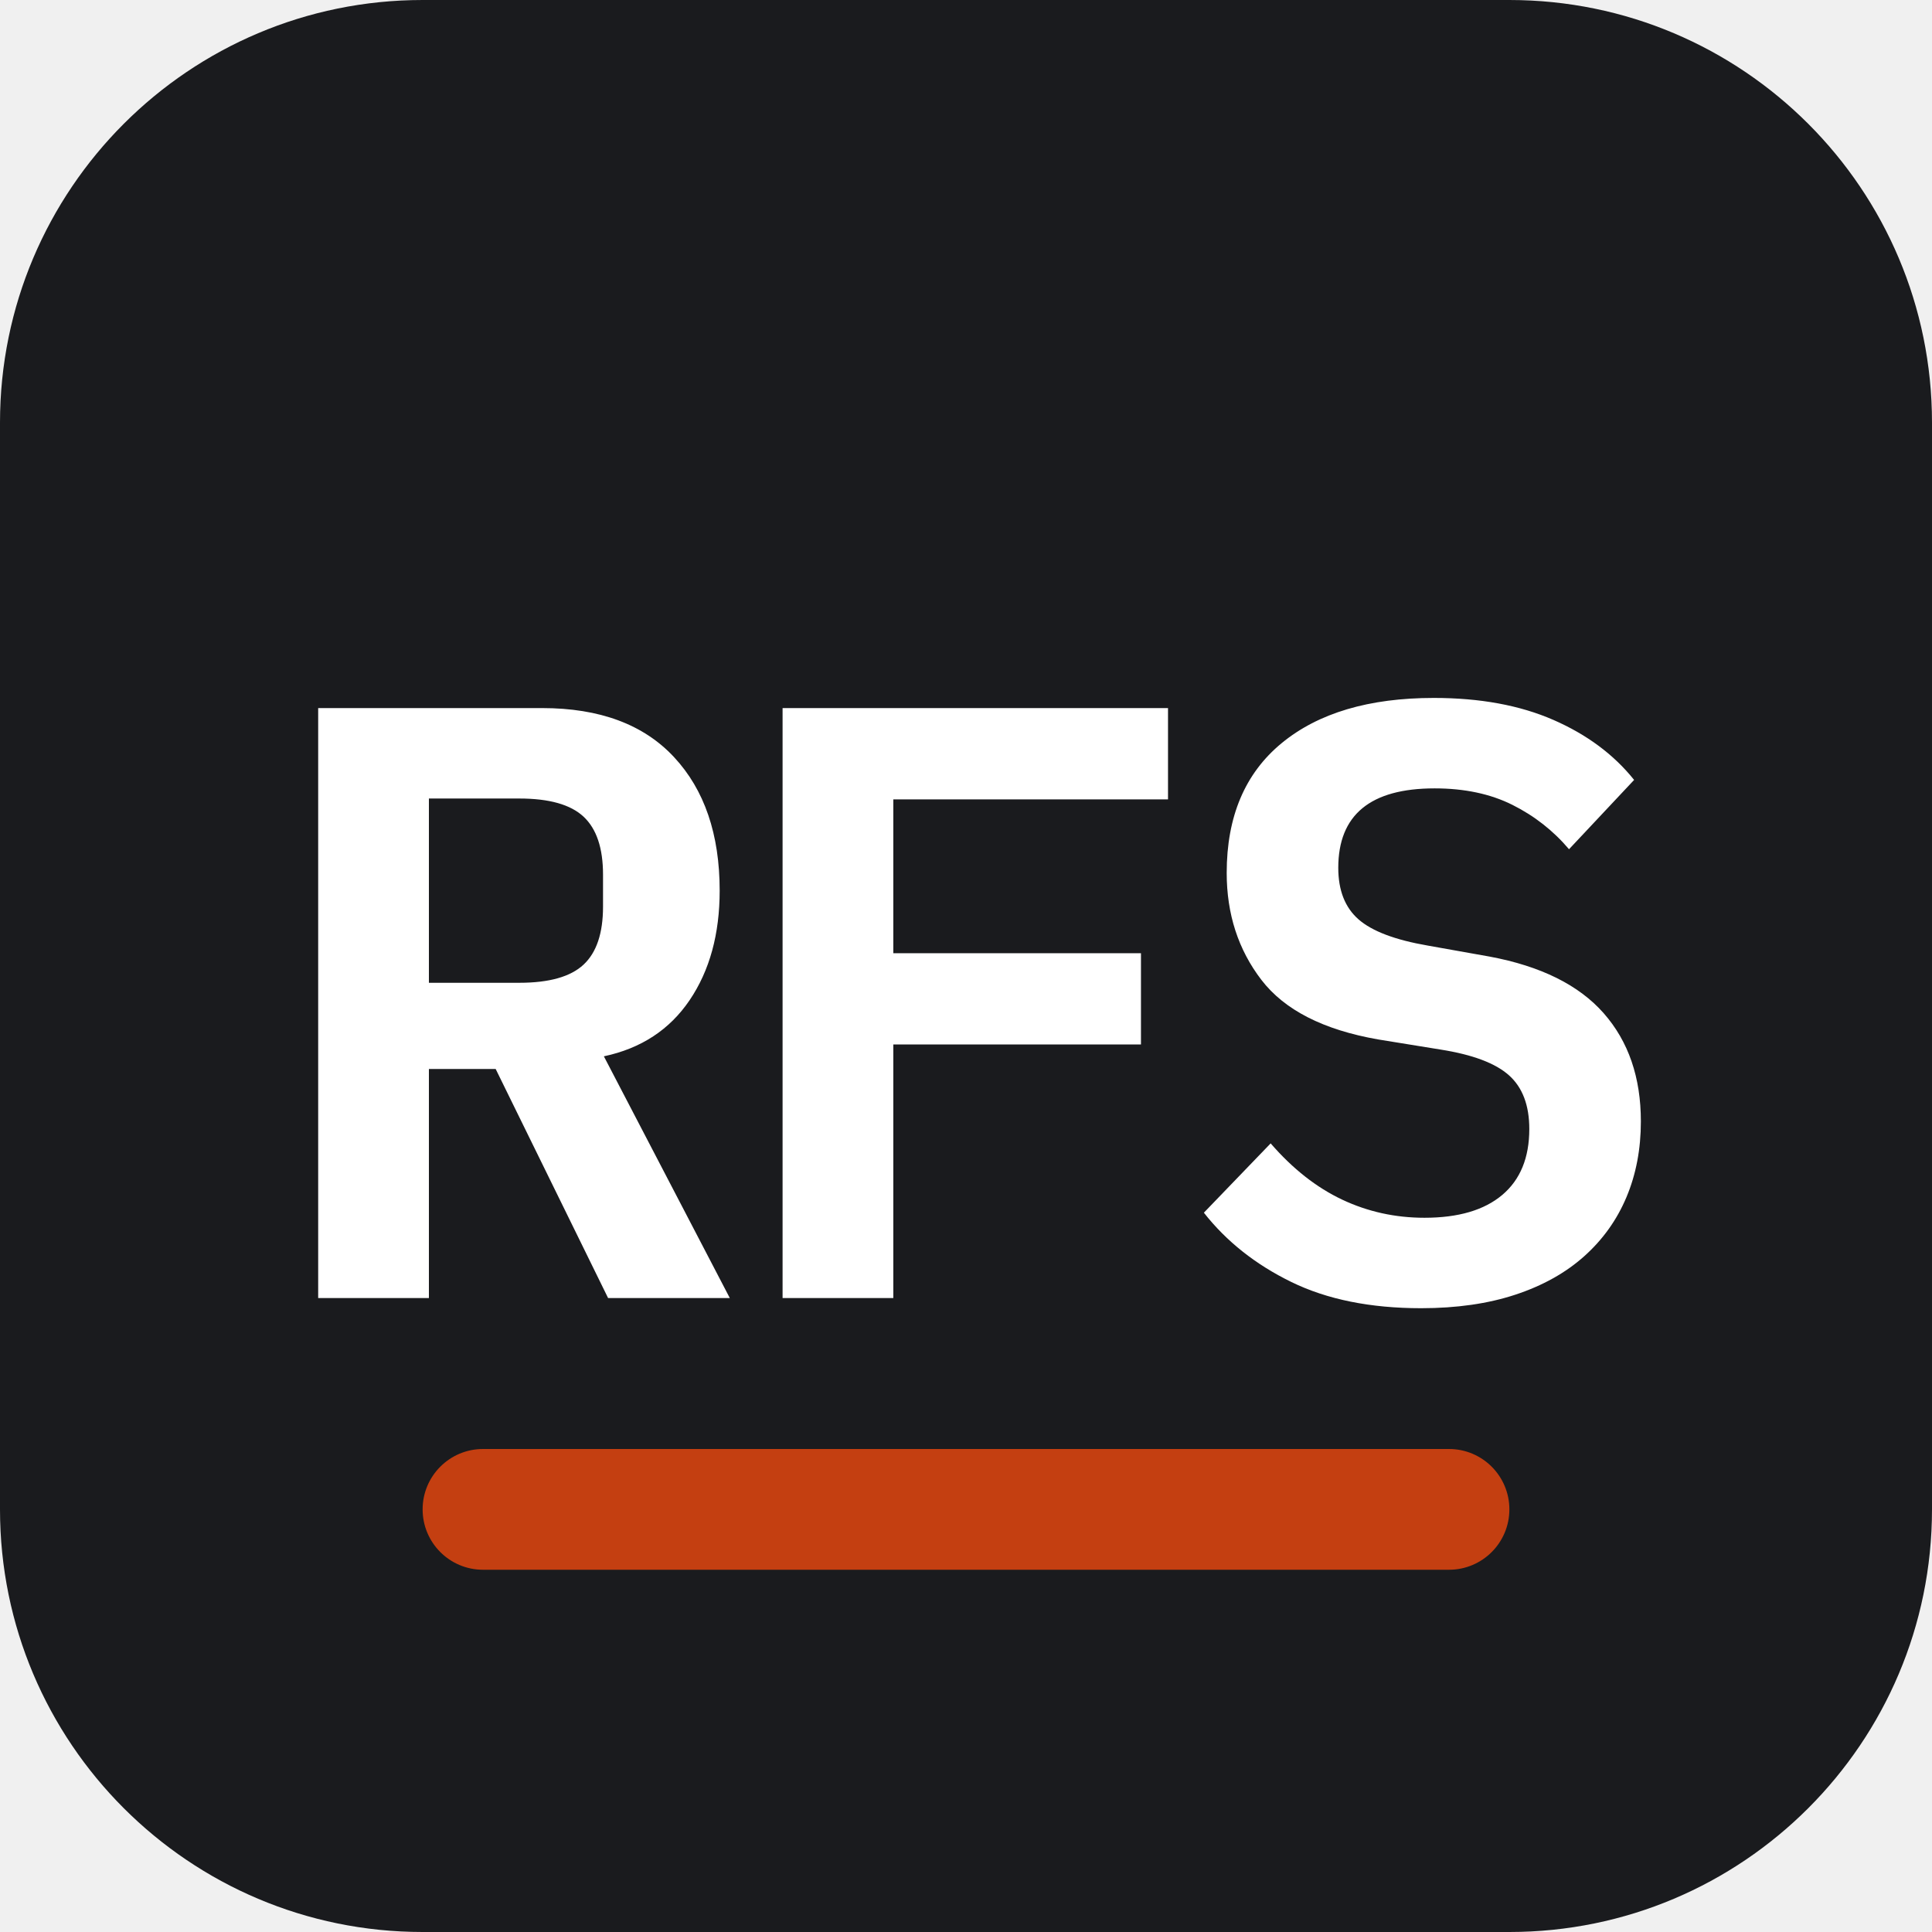
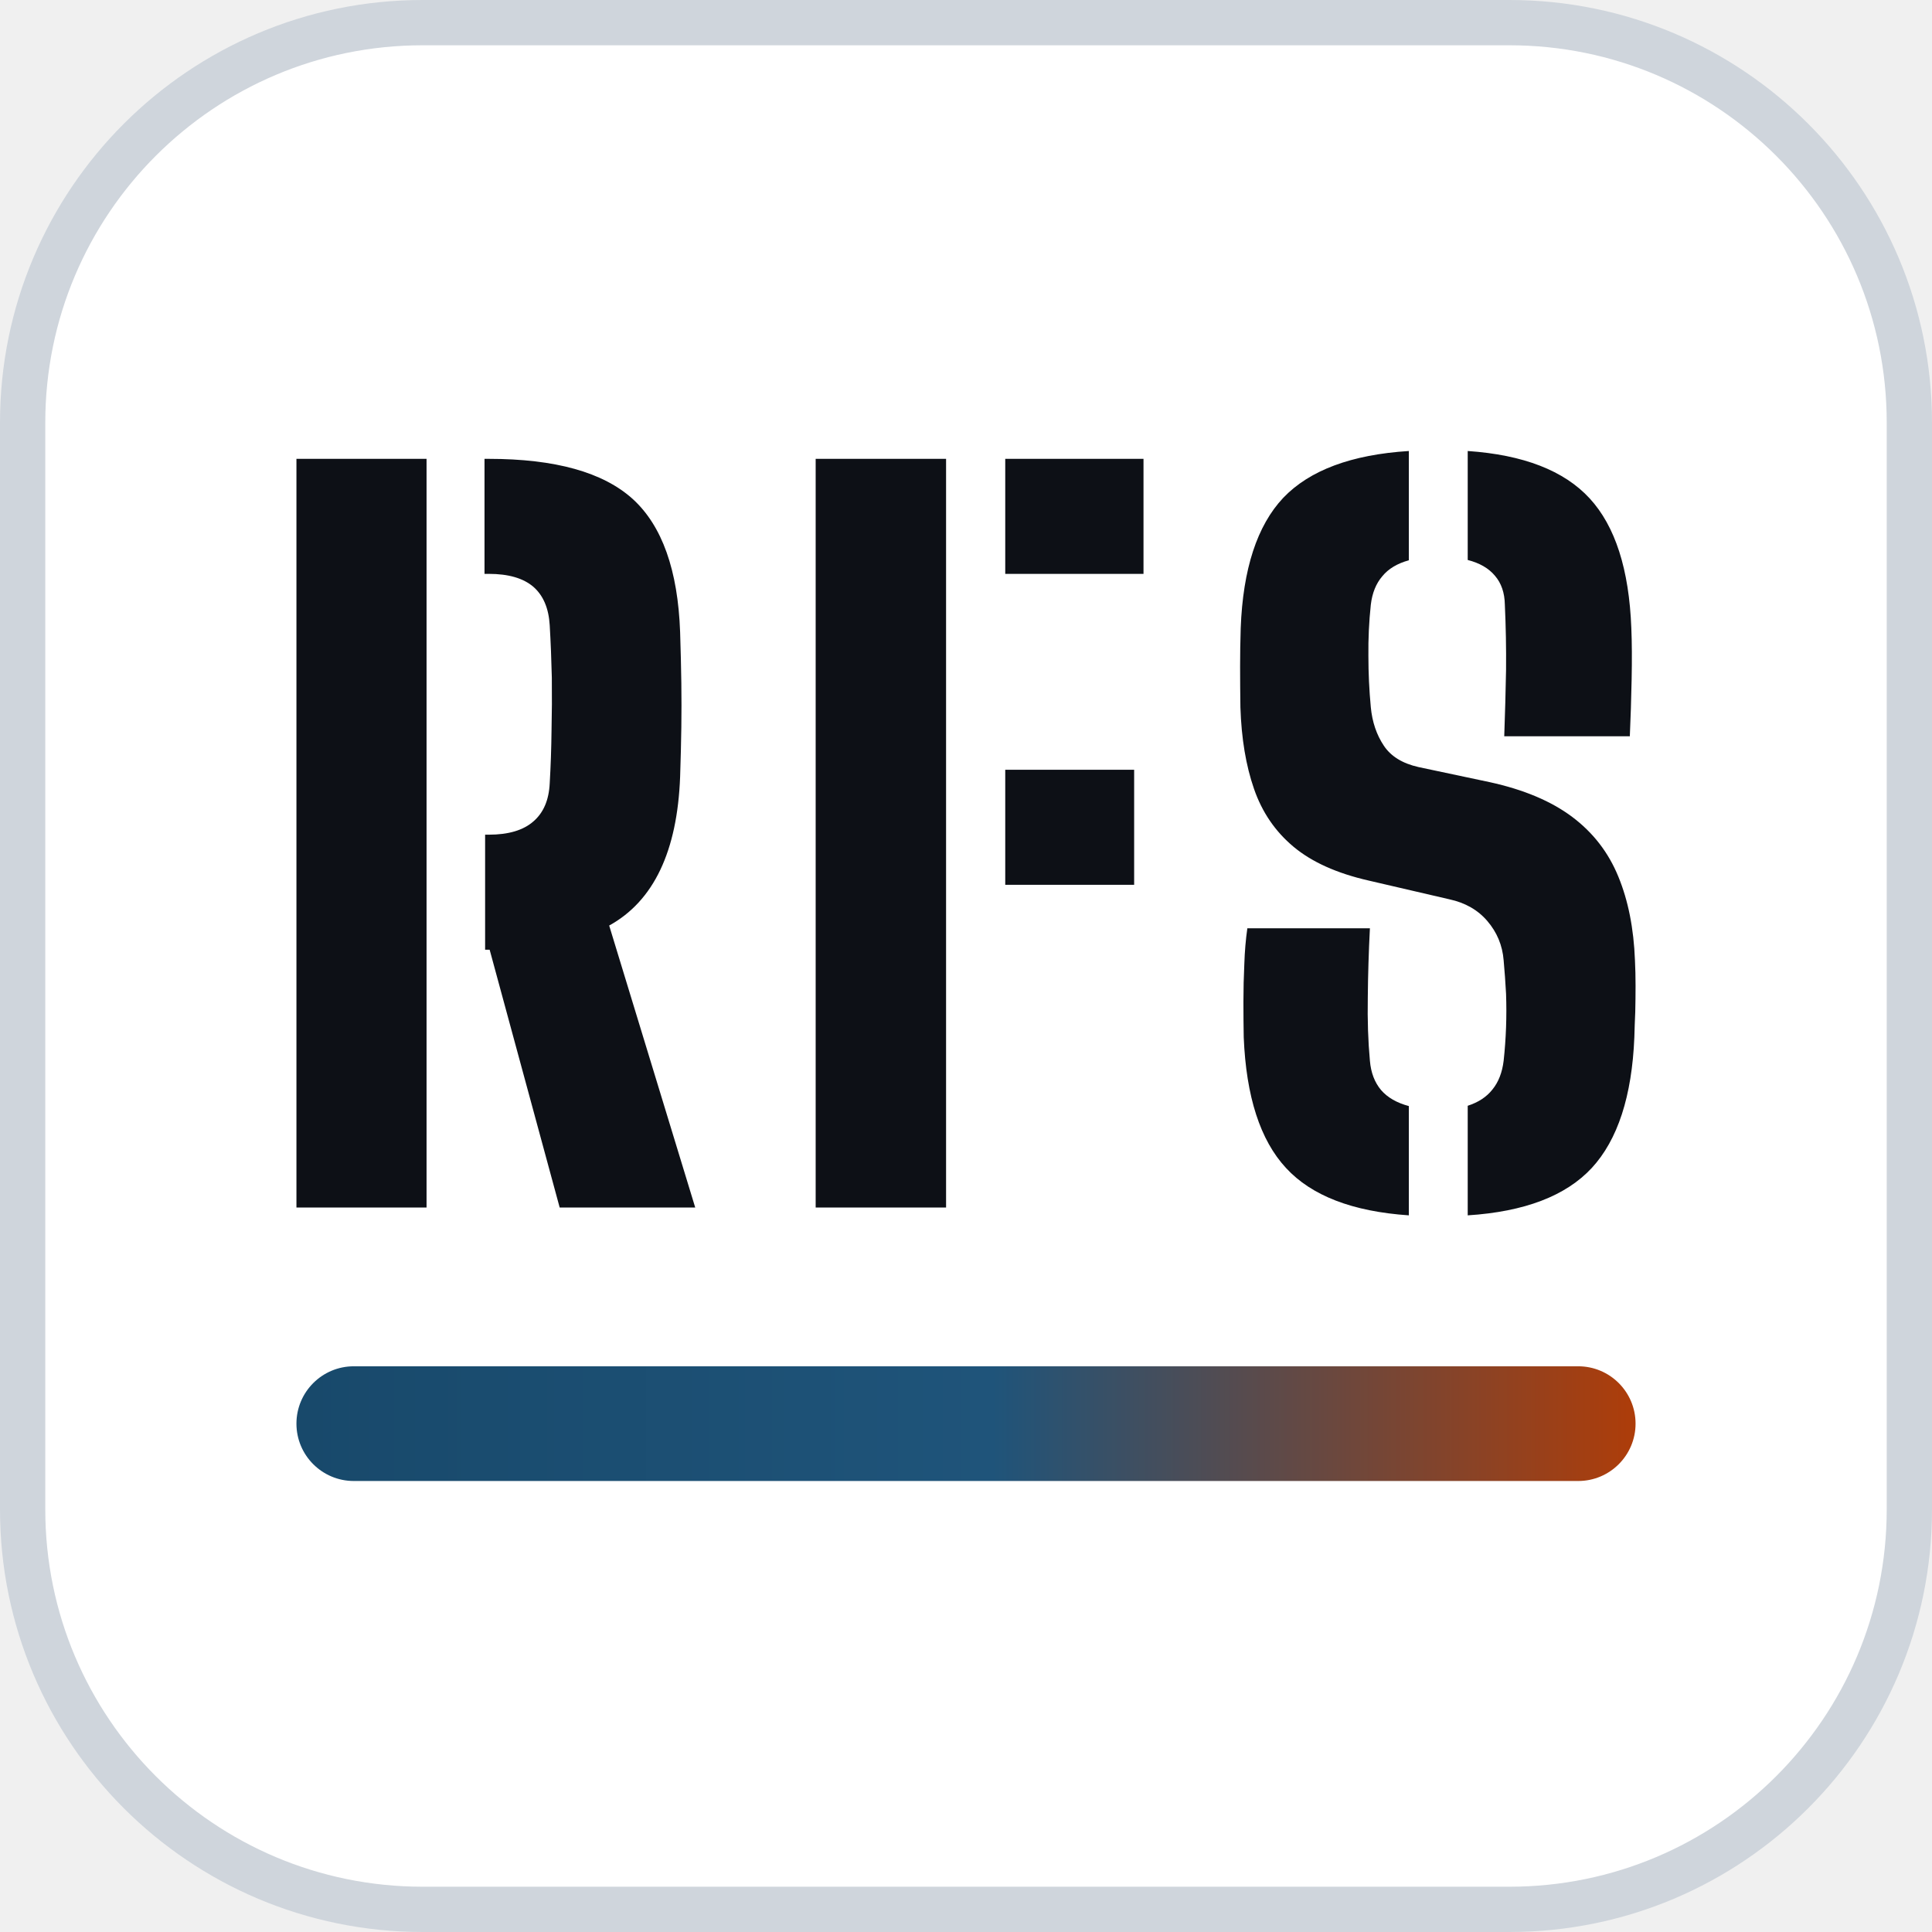
<svg xmlns="http://www.w3.org/2000/svg" viewBox="0 0 64 64" width="64" height="64" role="img" aria-label="RFS">
-   <rect x="0" y="0" width="64" height="64" rx="14.0" fill="#1a1b1e" />
-   <path d="M14.208 43.0H10.54V23.456H17.96Q20.816 23.456 22.328 25.08Q23.84 26.704 23.84 29.504Q23.84 31.66 22.846 33.13Q21.852 34.6 20.004 34.992L24.176 43.0H20.144L16.42 35.412H14.208ZM17.204 32.556Q18.688 32.556 19.332 31.954Q19.976 31.352 19.976 30.036V28.972Q19.976 27.656 19.332 27.054Q18.688 26.452 17.204 26.452H14.208V32.556Z M25.924 43.0V23.456H38.692V26.48H29.592V31.576H37.796V34.6H29.592V43.0Z M47.076 43.336Q44.556 43.336 42.778 42.468Q41.0 41.6 39.88 40.172L42.092 37.876Q43.184 39.136 44.458 39.738Q45.732 40.34 47.188 40.34Q48.868 40.34 49.764 39.584Q50.66 38.828 50.66 37.4Q50.66 36.224 49.988 35.622Q49.316 35.02 47.72 34.768L45.648 34.432Q42.932 33.956 41.784 32.458Q40.636 30.96 40.636 28.916Q40.636 26.116 42.456 24.618Q44.276 23.12 47.496 23.12Q49.792 23.12 51.458 23.848Q53.124 24.576 54.132 25.836L51.976 28.132Q51.192 27.208 50.1 26.662Q49.008 26.116 47.524 26.116Q44.332 26.116 44.332 28.748Q44.332 29.868 45.004 30.456Q45.676 31.044 47.3 31.324L49.344 31.688Q51.892 32.164 53.124 33.564Q54.356 34.964 54.356 37.148Q54.356 38.52 53.88 39.654Q53.404 40.788 52.48 41.614Q51.556 42.44 50.198 42.888Q48.84 43.336 47.076 43.336Z" fill="#ffffff" />
-   <rect x="14.0" y="48.0" width="36.0" height="4.0" rx="2.0" fill="#c43f11" />
+   <defs>
+     <linearGradient id="bg" x1="0" y1="0" x2="1" y2="1">
+       <stop offset="0%" stop-color="#18496B" />
+       <stop offset="48%" stop-color="#1F547A" />
+       <stop offset="100%" stop-color="#F06E2B" />
+     </linearGradient>
+     <linearGradient id="rule-d" x1="0" y1="0" x2="1" y2="0">
+       <stop offset="0%" stop-color="#74B8E8" />
+       <stop offset="52%" stop-color="#3B85B8" />
+       <stop offset="100%" stop-color="#F06E2B" />
+     </linearGradient>
+     <linearGradient id="rule-l" x1="0" y1="0" x2="1" y2="0">
+       <stop offset="0%" stop-color="#18496B" />
+       <stop offset="52%" stop-color="#1F547A" />
+       <stop offset="100%" stop-color="#AD3D0A" />
+     </linearGradient>
+   </defs>
+   <rect x="0.75" y="0.75" width="62.5" height="62.5" rx="13.25" fill="#FFFFFF" stroke="#CFD5DC" stroke-width="1.5" />
+   <path d="M18.54 40 16.22 31.46H16.07V27.65H16.19Q17.17 27.65 17.67 27.21Q18.17 26.78 18.21 25.95Q18.26 25.09 18.27 24.21Q18.29 23.33 18.28 22.45Q18.26 21.57 18.21 20.71Q18.16 19.87 17.67 19.44Q17.17 19.01 16.19 19.01H16.05V15.2H16.19Q19.49 15.2 20.96 16.53Q22.42 17.86 22.53 20.94Q22.56 21.89 22.57 22.63Q22.58 23.36 22.57 24.09Q22.56 24.81 22.53 25.73Q22.39 29.44 20.18 30.66L23.03 40ZM9.82 40V15.2H14.13V40Z M27.02 40V15.2H31.34V40ZM33.3 29.31V25.5H37.57V29.31ZM33.3 19.01V15.2H37.88V19.01Z M46.67 40.26Q43.87 40.07 42.6 38.69Q41.32 37.31 41.2 34.36Q41.19 33.81 41.19 33.18Q41.19 32.56 41.22 31.93Q41.24 31.31 41.32 30.75H45.38Q45.32 31.92 45.31 33.04Q45.29 34.17 45.38 35.14Q45.43 35.73 45.75 36.11Q46.07 36.48 46.67 36.64ZM48.62 40.26V36.63Q49.15 36.46 49.44 36.09Q49.74 35.72 49.81 35.14Q49.87 34.59 49.89 34.03Q49.91 33.48 49.89 32.92Q49.86 32.36 49.81 31.81Q49.75 31.07 49.27 30.51Q48.8 29.96 48.01 29.79L45.34 29.17Q43.76 28.81 42.85 28.05Q41.94 27.29 41.54 26.13Q41.14 24.98 41.09 23.43Q41.08 22.7 41.08 22.08Q41.08 21.46 41.1 20.81Q41.21 17.87 42.51 16.49Q43.82 15.12 46.67 14.94V18.56Q46.09 18.72 45.79 19.09Q45.48 19.45 45.41 20.03Q45.32 20.88 45.33 21.73Q45.33 22.58 45.41 23.43Q45.48 24.16 45.84 24.7Q46.19 25.23 46.99 25.41L49.35 25.91Q51.04 26.28 52.08 27.06Q53.12 27.84 53.61 29.04Q54.1 30.23 54.16 31.81Q54.18 32.21 54.18 32.65Q54.18 33.09 54.17 33.52Q54.15 33.96 54.14 34.36Q54.02 37.29 52.73 38.69Q51.44 40.08 48.62 40.26ZM49.83 24.39Q49.87 23.27 49.89 22.19Q49.9 21.11 49.85 20.03Q49.84 19.44 49.52 19.07Q49.21 18.7 48.62 18.55V14.94Q51.39 15.13 52.66 16.51Q53.93 17.89 54.04 20.81Q54.07 21.52 54.05 22.51Q54.03 23.5 53.99 24.39Z" fill="#0D1016" />
+   <rect x="9.82" y="45.26" width="44.36" height="3.80" rx="1.90" fill="url(#rule-l)" />
</svg>
